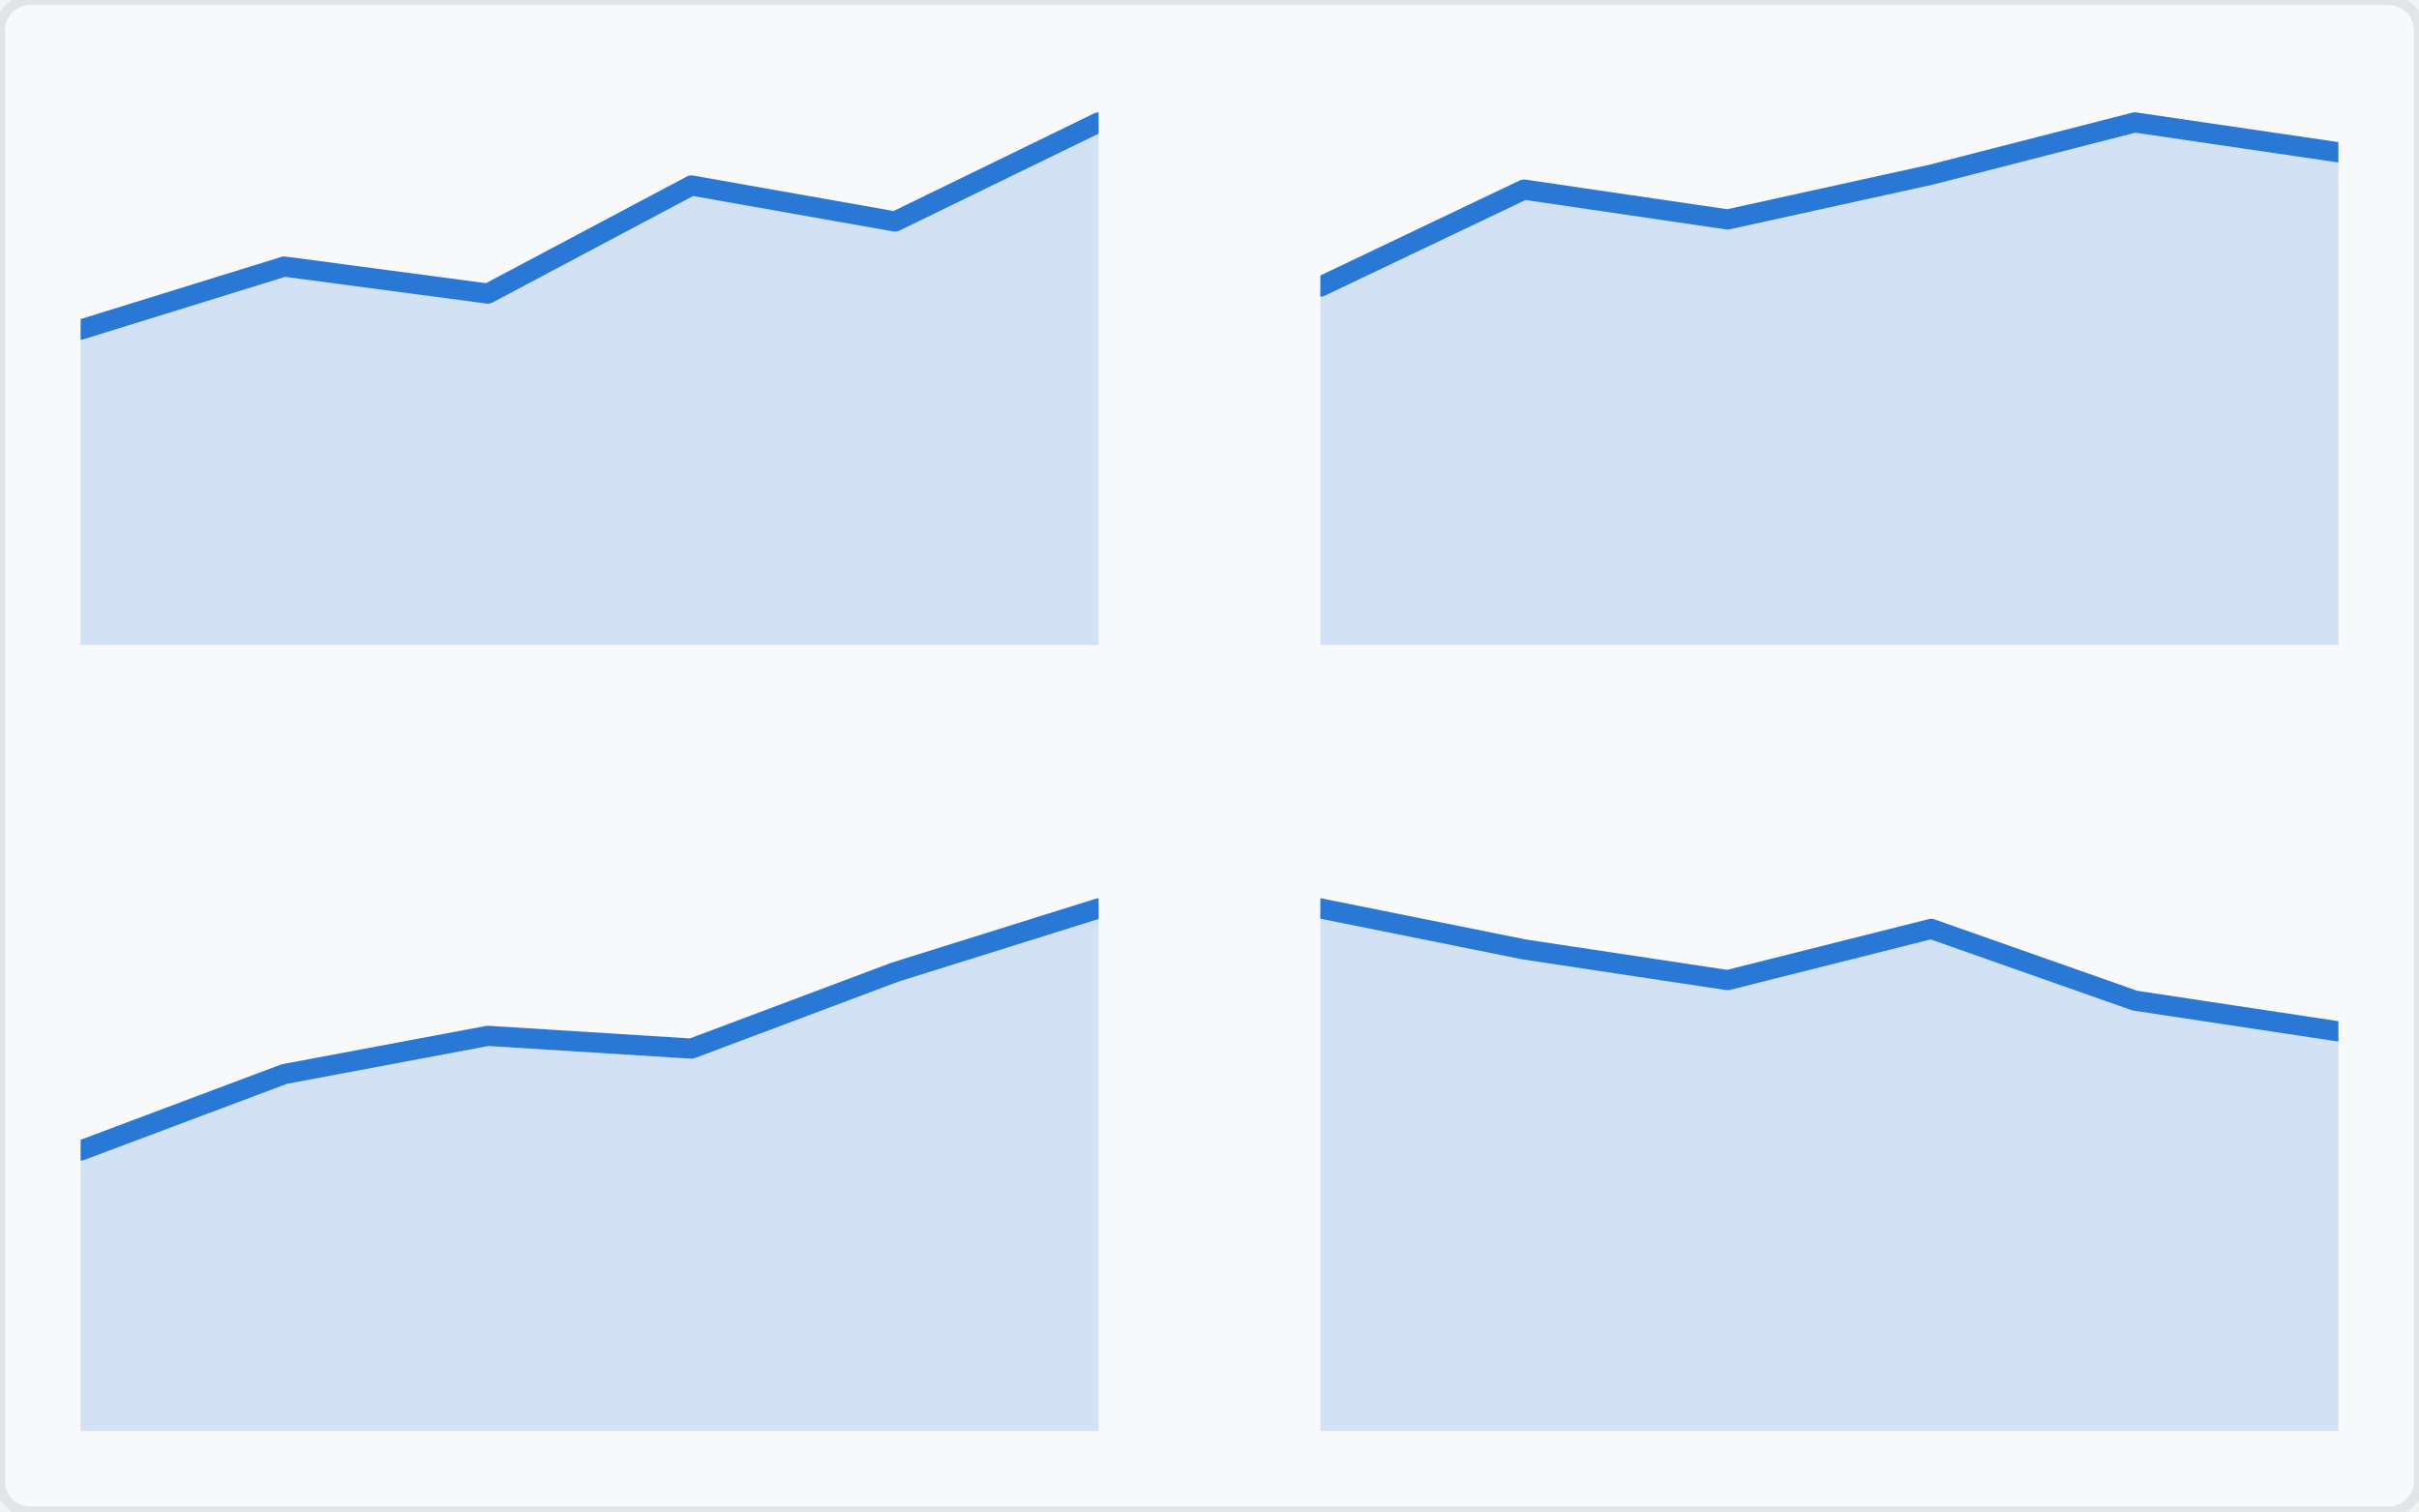
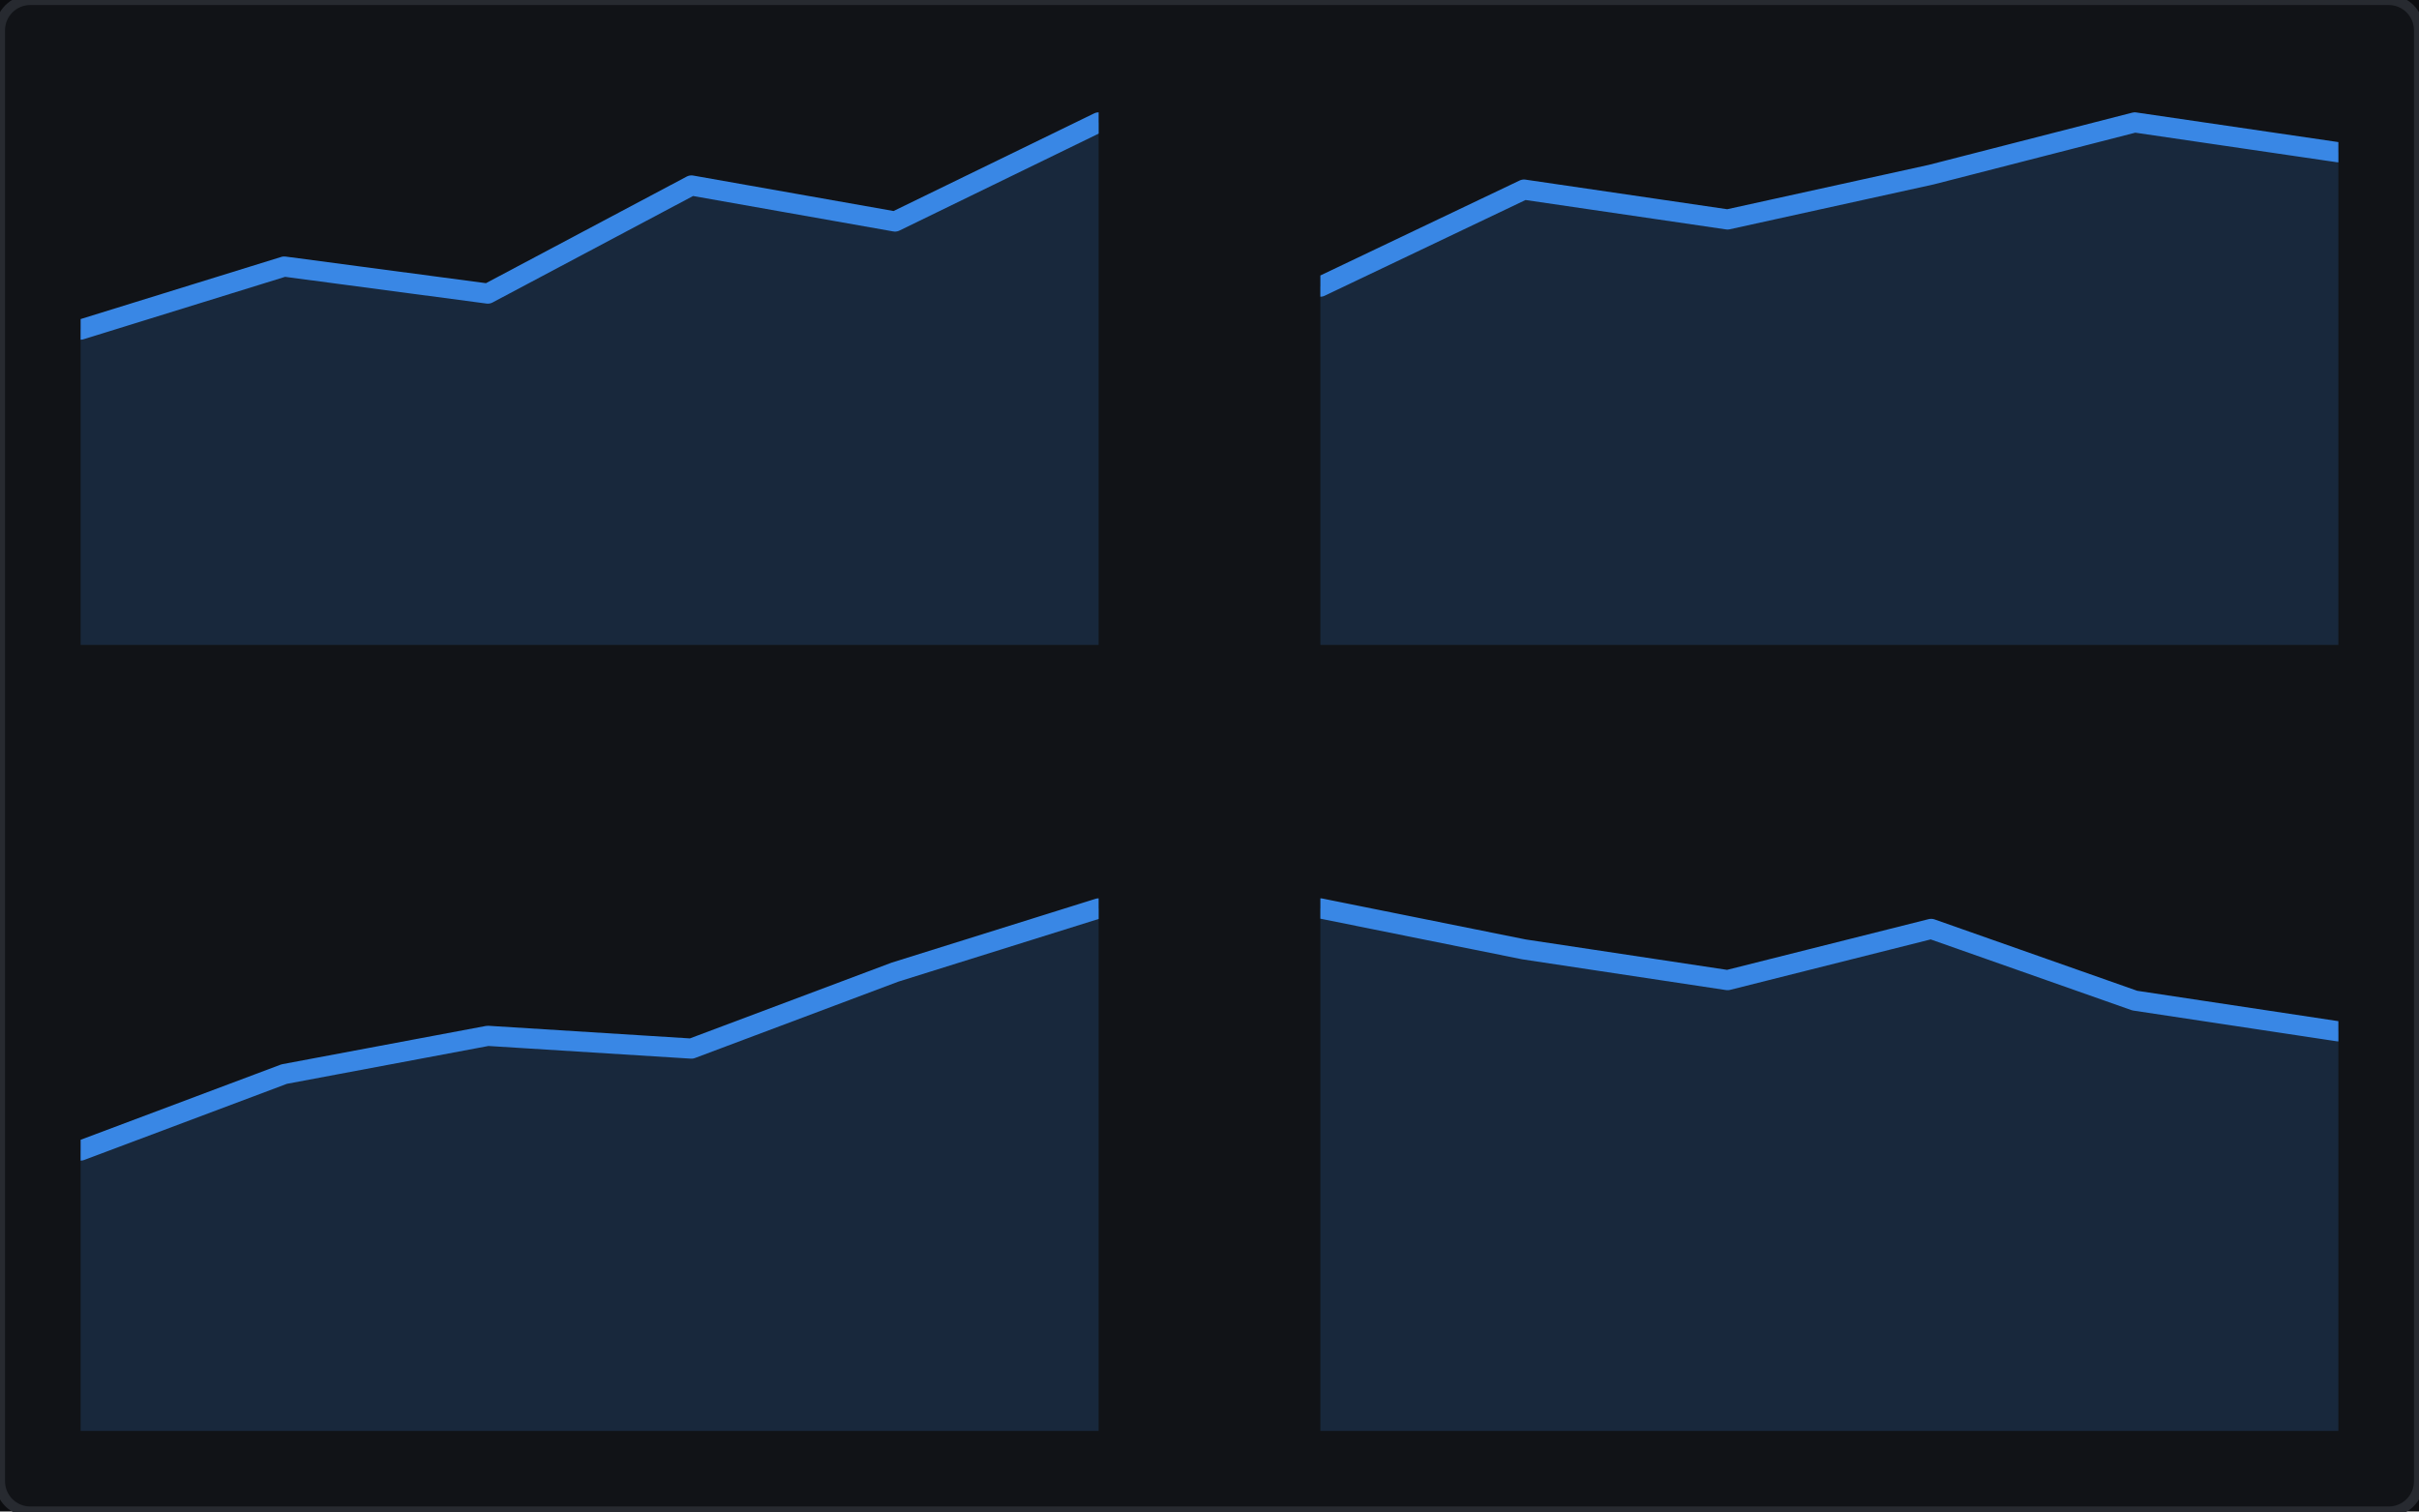
<svg xmlns="http://www.w3.org/2000/svg" width="240" height="150" viewBox="0 0 240 150" stroke-linecap="round" stroke-linejoin="round" role="img">
  <defs>
    <clipPath id="cfx-nav-examples-clip-2" clipPathUnits="userSpaceOnUse">
      <rect x="0" y="0" width="240" height="150" />
    </clipPath>
    <clipPath id="cfx-nav-examples-clip-6" clipPathUnits="userSpaceOnUse">
      <rect x="0" y="0" width="117" height="72" />
    </clipPath>
    <clipPath id="cfx-nav-examples-clip-9" clipPathUnits="userSpaceOnUse">
      <rect x="8" y="8" width="101" height="56" />
    </clipPath>
    <clipPath id="cfx-nav-examples-clip-40" clipPathUnits="userSpaceOnUse">
      <rect x="123" y="0" width="117" height="72" />
    </clipPath>
    <clipPath id="cfx-nav-examples-clip-74" clipPathUnits="userSpaceOnUse">
      <rect x="0" y="78" width="117" height="72" />
    </clipPath>
    <clipPath id="cfx-nav-examples-clip-108" clipPathUnits="userSpaceOnUse">
      <rect x="123" y="78" width="117" height="72" />
    </clipPath>
  </defs>
-   <rect x="0" y="0" width="240" height="150" rx="0" data-cfx-role="background" fill="#F2F3F4" stroke="none" stroke-width="1" />
-   <rect x="0.5" y="0.5" width="239" height="149" rx="3" data-cfx-role="frame-card" fill="#FFFFFF" stroke="#E2E4E7" stroke-width="1" />
+   <rect x="0" y="0" width="240" height="150" rx="0" data-cfx-role="background" fill="#0C0D10" stroke="none" stroke-width="1" />
+   <rect x="0.5" y="0.5" width="239" height="149" rx="3" data-cfx-role="frame-card" fill="#16181C" stroke="#272A30" stroke-width="1" />
  <g clip-path="url(#cfx-nav-examples-clip-2)" />
-   <rect x="0" y="0" width="240" height="150" rx="3" data-cfx-role="content-surface" fill="#F8F9FA" stroke="#E2E4E7" stroke-width="1" />
+   <rect x="0" y="0" width="240" height="150" rx="3" data-cfx-role="content-surface" fill="#111317" stroke="#272A30" stroke-width="1" />
  <g clip-path="url(#cfx-nav-examples-clip-2)">
    <g clip-path="url(#cfx-nav-examples-clip-6)">
      <g transform="translate(0 0)">
        <g id="cfx-nav-examples-node-8" data-cfx-source-id="panel-0" data-cfx-role="panel">
          <g clip-path="url(#cfx-nav-examples-clip-9)" />
          <g clip-path="url(#cfx-nav-examples-clip-9)" />
          <g clip-path="url(#cfx-nav-examples-clip-9)" />
          <g id="cfx-nav-examples-node-15" data-cfx-source-id="series-0" data-cfx-role="series" aria-label="Warsaw" data-cfx-coordinate-system="cartesian" data-cfx-decimation="" data-cfx-kind="Area" data-cfx-pin-state-colors="false" data-cfx-rendered-points="6" data-cfx-semantic-role="" data-cfx-series="0" data-cfx-series-key="cfx:auto:1" data-cfx-series-name="Warsaw" data-cfx-series-scope="local" data-cfx-source-points="6" data-cfx-state="none">
            <g clip-path="url(#cfx-nav-examples-clip-9)">
              <g data-cfx-role="fill-segment" data-cfx-fill-point-count="6" data-cfx-fill-point-start="0">
-                 <path d="M 8 32.71 L 28.2 26.452 L 48.4 29.134 L 68.6 18.406 L 88.8 21.982 L 109 12.148 L 109 64 L 88.8 64 L 68.6 64 L 48.4 64 L 28.2 64 L 8 64 Z" data-cfx-role="area" fill="rgba(42,120,214,0.18)" stroke="none" stroke-width="1" fill-rule="evenodd" />
+                 <path d="M 8 32.71 L 28.2 26.452 L 48.4 29.134 L 68.6 18.406 L 88.8 21.982 L 109 12.148 L 109 64 L 88.8 64 L 68.6 64 L 48.4 64 L 28.2 64 L 8 64 Z" data-cfx-role="area" fill="rgba(57,135,229,0.18)" stroke="none" stroke-width="1" fill-rule="evenodd" />
              </g>
-               <path d="M 8 32.71 L 28.2 26.452 L 48.4 29.134 L 68.6 18.406 L 88.8 21.982 L 109 12.148" data-cfx-role="line" fill="none" stroke="#2A78D6" stroke-width="2" />
+               <path d="M 8 32.71 L 28.2 26.452 L 48.4 29.134 L 68.6 18.406 L 88.8 21.982 L 109 12.148" data-cfx-role="line" fill="none" stroke="#3987E5" stroke-width="2" />
            </g>
            <g id="cfx-nav-examples-node-22" data-cfx-source-id="series-0-point-0" data-cfx-role="point" aria-label="Warsaw: 35 (1, 35)" data-cfx-axis="primary" data-cfx-fill-pattern="None" data-cfx-label="35" data-cfx-point="0" data-cfx-semantic-role="" data-cfx-series="0" data-cfx-series-key="cfx:auto:1" data-cfx-series-scope="local" data-cfx-source-point="0" data-cfx-state="none" data-cfx-x="1" data-cfx-y="35" />
            <g id="cfx-nav-examples-node-24" data-cfx-source-id="series-0-point-1" data-cfx-role="point" aria-label="Warsaw: 42 (2, 42)" data-cfx-axis="primary" data-cfx-fill-pattern="None" data-cfx-label="42" data-cfx-point="1" data-cfx-semantic-role="" data-cfx-series="0" data-cfx-series-key="cfx:auto:1" data-cfx-series-scope="local" data-cfx-source-point="1" data-cfx-state="none" data-cfx-x="2" data-cfx-y="42" />
            <g id="cfx-nav-examples-node-26" data-cfx-source-id="series-0-point-2" data-cfx-role="point" aria-label="Warsaw: 39 (3, 39)" data-cfx-axis="primary" data-cfx-fill-pattern="None" data-cfx-label="39" data-cfx-point="2" data-cfx-semantic-role="" data-cfx-series="0" data-cfx-series-key="cfx:auto:1" data-cfx-series-scope="local" data-cfx-source-point="2" data-cfx-state="none" data-cfx-x="3" data-cfx-y="39" />
            <g id="cfx-nav-examples-node-28" data-cfx-source-id="series-0-point-3" data-cfx-role="point" aria-label="Warsaw: 51 (4, 51)" data-cfx-axis="primary" data-cfx-fill-pattern="None" data-cfx-label="51" data-cfx-point="3" data-cfx-semantic-role="" data-cfx-series="0" data-cfx-series-key="cfx:auto:1" data-cfx-series-scope="local" data-cfx-source-point="3" data-cfx-state="none" data-cfx-x="4" data-cfx-y="51" />
            <g id="cfx-nav-examples-node-30" data-cfx-source-id="series-0-point-4" data-cfx-role="point" aria-label="Warsaw: 47 (5, 47)" data-cfx-axis="primary" data-cfx-fill-pattern="None" data-cfx-label="47" data-cfx-point="4" data-cfx-semantic-role="" data-cfx-series="0" data-cfx-series-key="cfx:auto:1" data-cfx-series-scope="local" data-cfx-source-point="4" data-cfx-state="none" data-cfx-x="5" data-cfx-y="47" />
            <g id="cfx-nav-examples-node-32" data-cfx-source-id="series-0-point-5" data-cfx-role="point" aria-label="Warsaw: 58 (6, 58)" data-cfx-axis="primary" data-cfx-fill-pattern="None" data-cfx-label="58" data-cfx-point="5" data-cfx-semantic-role="" data-cfx-series="0" data-cfx-series-key="cfx:auto:1" data-cfx-series-scope="local" data-cfx-source-point="5" data-cfx-state="none" data-cfx-x="6" data-cfx-y="58" />
          </g>
          <g clip-path="url(#cfx-nav-examples-clip-9)" />
        </g>
      </g>
    </g>
    <g clip-path="url(#cfx-nav-examples-clip-40)">
      <g transform="translate(123 0)">
        <g id="cfx-nav-examples-node-42" data-cfx-source-id="panel-1" data-cfx-role="panel">
          <g clip-path="url(#cfx-nav-examples-clip-9)" />
          <g clip-path="url(#cfx-nav-examples-clip-9)" />
          <g clip-path="url(#cfx-nav-examples-clip-9)" />
          <g id="cfx-nav-examples-node-49" data-cfx-source-id="series-0" data-cfx-role="series" aria-label="London" data-cfx-coordinate-system="cartesian" data-cfx-decimation="" data-cfx-kind="Area" data-cfx-pin-state-colors="false" data-cfx-rendered-points="6" data-cfx-semantic-role="" data-cfx-series="0" data-cfx-series-key="cfx:auto:1" data-cfx-series-name="London" data-cfx-series-scope="local" data-cfx-source-points="6" data-cfx-state="none">
            <g clip-path="url(#cfx-nav-examples-clip-9)">
              <g data-cfx-role="fill-segment" data-cfx-fill-point-count="6" data-cfx-fill-point-start="0">
-                 <path d="M 8 28.444 L 28.2 18.815 L 48.4 21.778 L 68.6 17.333 L 88.8 12.148 L 109 15.111 L 109 64 L 88.8 64 L 68.6 64 L 48.4 64 L 28.2 64 L 8 64 Z" data-cfx-role="area" fill="rgba(42,120,214,0.18)" stroke="none" stroke-width="1" fill-rule="evenodd" />
+                 <path d="M 8 28.444 L 28.2 18.815 L 48.4 21.778 L 68.6 17.333 L 88.8 12.148 L 109 15.111 L 109 64 L 88.8 64 L 68.6 64 L 48.4 64 L 28.2 64 L 8 64 Z" data-cfx-role="area" fill="rgba(57,135,229,0.18)" stroke="none" stroke-width="1" fill-rule="evenodd" />
              </g>
-               <path d="M 8 28.444 L 28.2 18.815 L 48.4 21.778 L 68.6 17.333 L 88.8 12.148 L 109 15.111" data-cfx-role="line" fill="none" stroke="#2A78D6" stroke-width="2" />
+               <path d="M 8 28.444 L 28.2 18.815 L 48.4 21.778 L 68.6 17.333 L 88.8 12.148 L 109 15.111" data-cfx-role="line" fill="none" stroke="#3987E5" stroke-width="2" />
            </g>
            <g id="cfx-nav-examples-node-56" data-cfx-source-id="series-0-point-0" data-cfx-role="point" aria-label="London: 48 (1, 48)" data-cfx-axis="primary" data-cfx-fill-pattern="None" data-cfx-label="48" data-cfx-point="0" data-cfx-semantic-role="" data-cfx-series="0" data-cfx-series-key="cfx:auto:1" data-cfx-series-scope="local" data-cfx-source-point="0" data-cfx-state="none" data-cfx-x="1" data-cfx-y="48" />
            <g id="cfx-nav-examples-node-58" data-cfx-source-id="series-0-point-1" data-cfx-role="point" aria-label="London: 61 (2, 61)" data-cfx-axis="primary" data-cfx-fill-pattern="None" data-cfx-label="61" data-cfx-point="1" data-cfx-semantic-role="" data-cfx-series="0" data-cfx-series-key="cfx:auto:1" data-cfx-series-scope="local" data-cfx-source-point="1" data-cfx-state="none" data-cfx-x="2" data-cfx-y="61" />
            <g id="cfx-nav-examples-node-60" data-cfx-source-id="series-0-point-2" data-cfx-role="point" aria-label="London: 57 (3, 57)" data-cfx-axis="primary" data-cfx-fill-pattern="None" data-cfx-label="57" data-cfx-point="2" data-cfx-semantic-role="" data-cfx-series="0" data-cfx-series-key="cfx:auto:1" data-cfx-series-scope="local" data-cfx-source-point="2" data-cfx-state="none" data-cfx-x="3" data-cfx-y="57" />
            <g id="cfx-nav-examples-node-62" data-cfx-source-id="series-0-point-3" data-cfx-role="point" aria-label="London: 63 (4, 63)" data-cfx-axis="primary" data-cfx-fill-pattern="None" data-cfx-label="63" data-cfx-point="3" data-cfx-semantic-role="" data-cfx-series="0" data-cfx-series-key="cfx:auto:1" data-cfx-series-scope="local" data-cfx-source-point="3" data-cfx-state="none" data-cfx-x="4" data-cfx-y="63" />
            <g id="cfx-nav-examples-node-64" data-cfx-source-id="series-0-point-4" data-cfx-role="point" aria-label="London: 70 (5, 70)" data-cfx-axis="primary" data-cfx-fill-pattern="None" data-cfx-label="70" data-cfx-point="4" data-cfx-semantic-role="" data-cfx-series="0" data-cfx-series-key="cfx:auto:1" data-cfx-series-scope="local" data-cfx-source-point="4" data-cfx-state="none" data-cfx-x="5" data-cfx-y="70" />
            <g id="cfx-nav-examples-node-66" data-cfx-source-id="series-0-point-5" data-cfx-role="point" aria-label="London: 66 (6, 66)" data-cfx-axis="primary" data-cfx-fill-pattern="None" data-cfx-label="66" data-cfx-point="5" data-cfx-semantic-role="" data-cfx-series="0" data-cfx-series-key="cfx:auto:1" data-cfx-series-scope="local" data-cfx-source-point="5" data-cfx-state="none" data-cfx-x="6" data-cfx-y="66" />
          </g>
          <g clip-path="url(#cfx-nav-examples-clip-9)" />
        </g>
      </g>
    </g>
    <g clip-path="url(#cfx-nav-examples-clip-74)">
      <g transform="translate(0 78)">
        <g id="cfx-nav-examples-node-76" data-cfx-source-id="panel-2" data-cfx-role="panel">
          <g clip-path="url(#cfx-nav-examples-clip-9)" />
          <g clip-path="url(#cfx-nav-examples-clip-9)" />
          <g clip-path="url(#cfx-nav-examples-clip-9)" />
          <g id="cfx-nav-examples-node-83" data-cfx-source-id="series-0" data-cfx-role="series" aria-label="Berlin" data-cfx-coordinate-system="cartesian" data-cfx-decimation="" data-cfx-kind="Area" data-cfx-pin-state-colors="false" data-cfx-rendered-points="6" data-cfx-semantic-role="" data-cfx-series="0" data-cfx-series-key="cfx:auto:1" data-cfx-series-name="Berlin" data-cfx-series-scope="local" data-cfx-source-points="6" data-cfx-state="none">
            <g clip-path="url(#cfx-nav-examples-clip-9)">
              <g data-cfx-role="fill-segment" data-cfx-fill-point-count="6" data-cfx-fill-point-start="0">
-                 <path d="M 8 36.177 L 28.2 28.589 L 48.4 24.795 L 68.6 26.06 L 88.8 18.472 L 109 12.148 L 109 64 L 88.8 64 L 68.6 64 L 48.4 64 L 28.2 64 L 8 64 Z" data-cfx-role="area" fill="rgba(42,120,214,0.18)" stroke="none" stroke-width="1" fill-rule="evenodd" />
+                 <path d="M 8 36.177 L 28.2 28.589 L 48.4 24.795 L 68.6 26.06 L 88.8 18.472 L 109 12.148 L 109 64 L 88.8 64 L 68.6 64 L 48.4 64 L 28.2 64 L 8 64 Z" data-cfx-role="area" fill="rgba(57,135,229,0.18)" stroke="none" stroke-width="1" fill-rule="evenodd" />
              </g>
-               <path d="M 8 36.177 L 28.2 28.589 L 48.4 24.795 L 68.6 26.06 L 88.8 18.472 L 109 12.148" data-cfx-role="line" fill="none" stroke="#2A78D6" stroke-width="2" />
+               <path d="M 8 36.177 L 28.2 28.589 L 48.4 24.795 L 68.6 26.06 L 88.8 18.472 L 109 12.148" data-cfx-role="line" fill="none" stroke="#3987E5" stroke-width="2" />
            </g>
            <g id="cfx-nav-examples-node-90" data-cfx-source-id="series-0-point-0" data-cfx-role="point" aria-label="Berlin: 22 (1, 22)" data-cfx-axis="primary" data-cfx-fill-pattern="None" data-cfx-label="22" data-cfx-point="0" data-cfx-semantic-role="" data-cfx-series="0" data-cfx-series-key="cfx:auto:1" data-cfx-series-scope="local" data-cfx-source-point="0" data-cfx-state="none" data-cfx-x="1" data-cfx-y="22" />
            <g id="cfx-nav-examples-node-92" data-cfx-source-id="series-0-point-1" data-cfx-role="point" aria-label="Berlin: 28 (2, 28)" data-cfx-axis="primary" data-cfx-fill-pattern="None" data-cfx-label="28" data-cfx-point="1" data-cfx-semantic-role="" data-cfx-series="0" data-cfx-series-key="cfx:auto:1" data-cfx-series-scope="local" data-cfx-source-point="1" data-cfx-state="none" data-cfx-x="2" data-cfx-y="28" />
            <g id="cfx-nav-examples-node-94" data-cfx-source-id="series-0-point-2" data-cfx-role="point" aria-label="Berlin: 31 (3, 31)" data-cfx-axis="primary" data-cfx-fill-pattern="None" data-cfx-label="31" data-cfx-point="2" data-cfx-semantic-role="" data-cfx-series="0" data-cfx-series-key="cfx:auto:1" data-cfx-series-scope="local" data-cfx-source-point="2" data-cfx-state="none" data-cfx-x="3" data-cfx-y="31" />
            <g id="cfx-nav-examples-node-96" data-cfx-source-id="series-0-point-3" data-cfx-role="point" aria-label="Berlin: 30 (4, 30)" data-cfx-axis="primary" data-cfx-fill-pattern="None" data-cfx-label="30" data-cfx-point="3" data-cfx-semantic-role="" data-cfx-series="0" data-cfx-series-key="cfx:auto:1" data-cfx-series-scope="local" data-cfx-source-point="3" data-cfx-state="none" data-cfx-x="4" data-cfx-y="30" />
            <g id="cfx-nav-examples-node-98" data-cfx-source-id="series-0-point-4" data-cfx-role="point" aria-label="Berlin: 36 (5, 36)" data-cfx-axis="primary" data-cfx-fill-pattern="None" data-cfx-label="36" data-cfx-point="4" data-cfx-semantic-role="" data-cfx-series="0" data-cfx-series-key="cfx:auto:1" data-cfx-series-scope="local" data-cfx-source-point="4" data-cfx-state="none" data-cfx-x="5" data-cfx-y="36" />
            <g id="cfx-nav-examples-node-100" data-cfx-source-id="series-0-point-5" data-cfx-role="point" aria-label="Berlin: 41 (6, 41)" data-cfx-axis="primary" data-cfx-fill-pattern="None" data-cfx-label="41" data-cfx-point="5" data-cfx-semantic-role="" data-cfx-series="0" data-cfx-series-key="cfx:auto:1" data-cfx-series-scope="local" data-cfx-source-point="5" data-cfx-state="none" data-cfx-x="6" data-cfx-y="41" />
          </g>
          <g clip-path="url(#cfx-nav-examples-clip-9)" />
        </g>
      </g>
    </g>
    <g clip-path="url(#cfx-nav-examples-clip-108)">
      <g transform="translate(123 78)">
        <g id="cfx-nav-examples-node-110" data-cfx-source-id="panel-3" data-cfx-role="panel">
          <g clip-path="url(#cfx-nav-examples-clip-9)" />
          <g clip-path="url(#cfx-nav-examples-clip-9)" />
          <g clip-path="url(#cfx-nav-examples-clip-9)" />
          <g id="cfx-nav-examples-node-117" data-cfx-source-id="series-0" data-cfx-role="series" aria-label="Madrid" data-cfx-coordinate-system="cartesian" data-cfx-decimation="" data-cfx-kind="Area" data-cfx-pin-state-colors="false" data-cfx-rendered-points="6" data-cfx-semantic-role="" data-cfx-series="0" data-cfx-series-key="cfx:auto:1" data-cfx-series-name="Madrid" data-cfx-series-scope="local" data-cfx-source-points="6" data-cfx-state="none">
            <g clip-path="url(#cfx-nav-examples-clip-9)">
              <g data-cfx-role="fill-segment" data-cfx-fill-point-count="6" data-cfx-fill-point-start="0">
-                 <path d="M 8 12.148 L 28.2 16.215 L 48.4 19.265 L 68.6 14.182 L 88.8 21.298 L 109 24.349 L 109 64 L 88.8 64 L 68.6 64 L 48.4 64 L 28.2 64 L 8 64 Z" data-cfx-role="area" fill="rgba(42,120,214,0.18)" stroke="none" stroke-width="1" fill-rule="evenodd" />
+                 <path d="M 8 12.148 L 28.2 16.215 L 48.4 19.265 L 68.6 14.182 L 88.8 21.298 L 109 24.349 L 109 64 L 88.8 64 L 68.6 64 L 48.4 64 L 28.2 64 L 8 64 Z" data-cfx-role="area" fill="rgba(57,135,229,0.18)" stroke="none" stroke-width="1" fill-rule="evenodd" />
              </g>
-               <path d="M 8 12.148 L 28.2 16.215 L 48.4 19.265 L 68.6 14.182 L 88.8 21.298 L 109 24.349" data-cfx-role="line" fill="none" stroke="#2A78D6" stroke-width="2" />
+               <path d="M 8 12.148 L 28.2 16.215 L 48.4 19.265 L 68.6 14.182 L 88.8 21.298 L 109 24.349" data-cfx-role="line" fill="none" stroke="#3987E5" stroke-width="2" />
            </g>
            <g id="cfx-nav-examples-node-124" data-cfx-source-id="series-0-point-0" data-cfx-role="point" aria-label="Madrid: 51 (1, 51)" data-cfx-axis="primary" data-cfx-fill-pattern="None" data-cfx-label="51" data-cfx-point="0" data-cfx-semantic-role="" data-cfx-series="0" data-cfx-series-key="cfx:auto:1" data-cfx-series-scope="local" data-cfx-source-point="0" data-cfx-state="none" data-cfx-x="1" data-cfx-y="51" />
            <g id="cfx-nav-examples-node-126" data-cfx-source-id="series-0-point-1" data-cfx-role="point" aria-label="Madrid: 47 (2, 47)" data-cfx-axis="primary" data-cfx-fill-pattern="None" data-cfx-label="47" data-cfx-point="1" data-cfx-semantic-role="" data-cfx-series="0" data-cfx-series-key="cfx:auto:1" data-cfx-series-scope="local" data-cfx-source-point="1" data-cfx-state="none" data-cfx-x="2" data-cfx-y="47" />
            <g id="cfx-nav-examples-node-128" data-cfx-source-id="series-0-point-2" data-cfx-role="point" aria-label="Madrid: 44 (3, 44)" data-cfx-axis="primary" data-cfx-fill-pattern="None" data-cfx-label="44" data-cfx-point="2" data-cfx-semantic-role="" data-cfx-series="0" data-cfx-series-key="cfx:auto:1" data-cfx-series-scope="local" data-cfx-source-point="2" data-cfx-state="none" data-cfx-x="3" data-cfx-y="44" />
            <g id="cfx-nav-examples-node-130" data-cfx-source-id="series-0-point-3" data-cfx-role="point" aria-label="Madrid: 49 (4, 49)" data-cfx-axis="primary" data-cfx-fill-pattern="None" data-cfx-label="49" data-cfx-point="3" data-cfx-semantic-role="" data-cfx-series="0" data-cfx-series-key="cfx:auto:1" data-cfx-series-scope="local" data-cfx-source-point="3" data-cfx-state="none" data-cfx-x="4" data-cfx-y="49" />
            <g id="cfx-nav-examples-node-132" data-cfx-source-id="series-0-point-4" data-cfx-role="point" aria-label="Madrid: 42 (5, 42)" data-cfx-axis="primary" data-cfx-fill-pattern="None" data-cfx-label="42" data-cfx-point="4" data-cfx-semantic-role="" data-cfx-series="0" data-cfx-series-key="cfx:auto:1" data-cfx-series-scope="local" data-cfx-source-point="4" data-cfx-state="none" data-cfx-x="5" data-cfx-y="42" />
            <g id="cfx-nav-examples-node-134" data-cfx-source-id="series-0-point-5" data-cfx-role="point" aria-label="Madrid: 39 (6, 39)" data-cfx-axis="primary" data-cfx-fill-pattern="None" data-cfx-label="39" data-cfx-point="5" data-cfx-semantic-role="" data-cfx-series="0" data-cfx-series-key="cfx:auto:1" data-cfx-series-scope="local" data-cfx-source-point="5" data-cfx-state="none" data-cfx-x="6" data-cfx-y="39" />
          </g>
          <g clip-path="url(#cfx-nav-examples-clip-9)" />
        </g>
      </g>
    </g>
  </g>
</svg>
